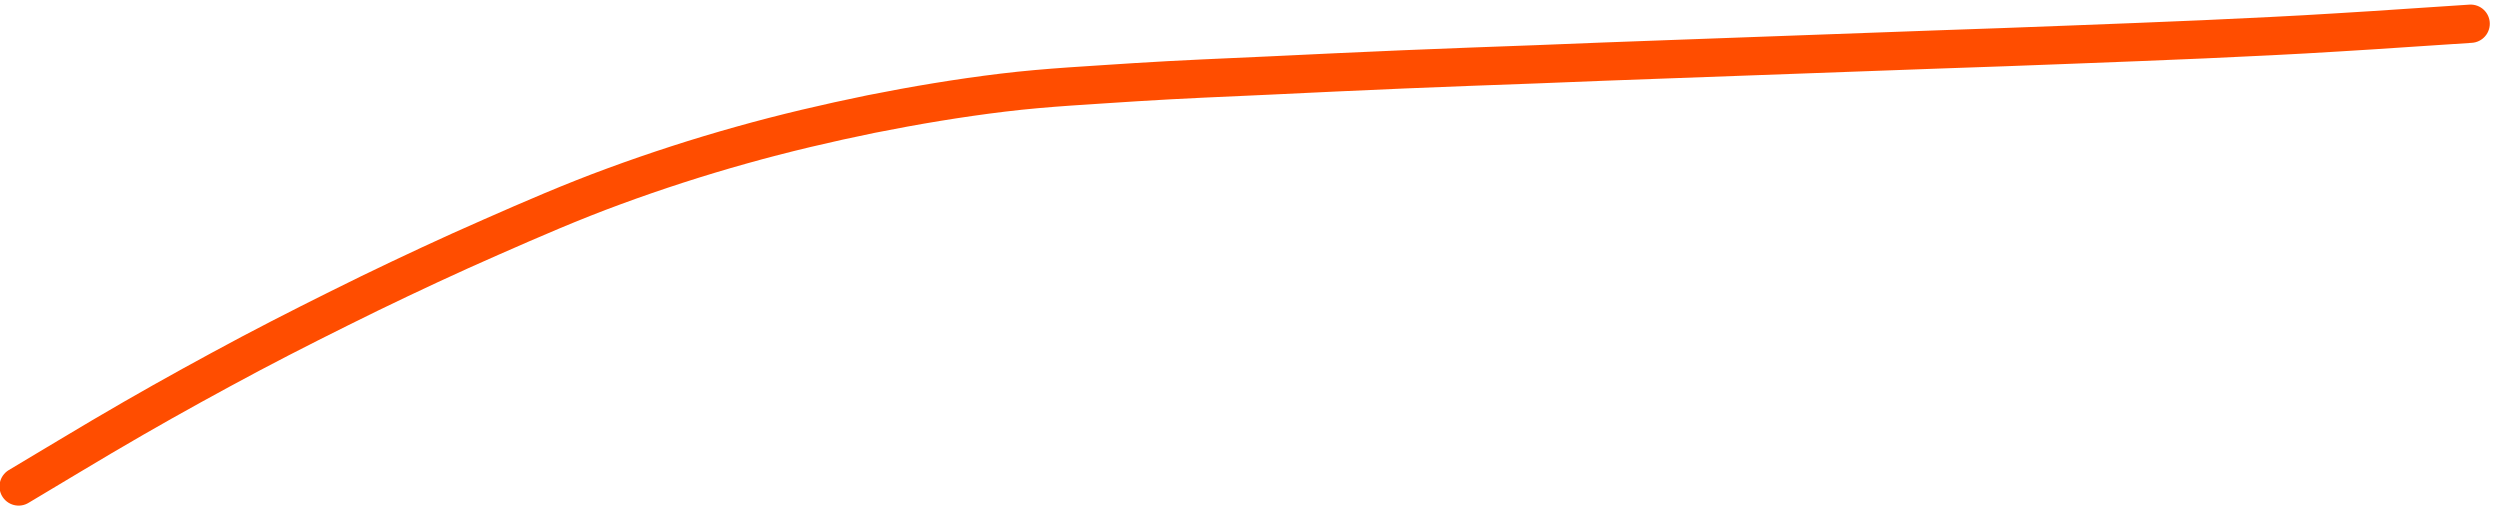
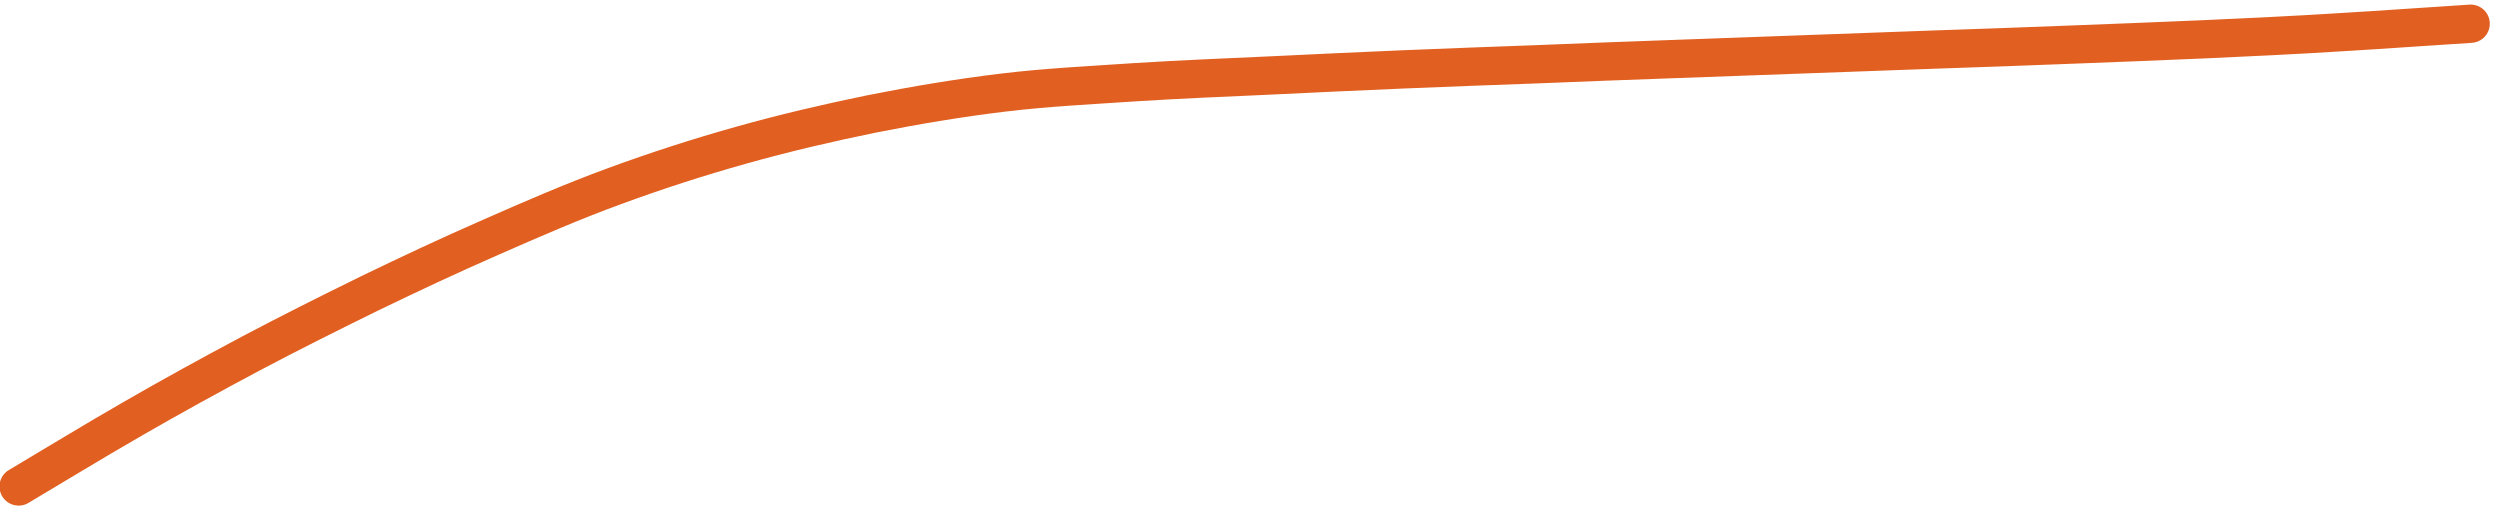
<svg xmlns="http://www.w3.org/2000/svg" width="98" height="20" viewBox="0 0 98 20" fill="none">
-   <path d="M0.73 19.07 C1.48 18.63 3.71 17.27 5.23 16.40 C6.74 15.53 8.27 14.69 9.81 13.87 C11.36 13.05 12.92 12.27 14.49 11.50 C16.06 10.74 17.64 10.00 19.24 9.30 C20.83 8.60 22.44 7.90 24.08 7.30 C25.71 6.70 27.38 6.16 29.06 5.69 C30.73 5.22 32.44 4.82 34.15 4.47 C35.86 4.13 37.58 3.84 39.32 3.63 C41.05 3.42 42.79 3.34 44.54 3.22 C46.28 3.11 48.02 3.04 49.77 2.96 C51.51 2.87 53.25 2.80 55.00 2.72 C56.74 2.65 58.49 2.58 60.23 2.52 C61.98 2.45 63.72 2.38 65.47 2.32 C67.21 2.26 68.95 2.19 70.70 2.13 C72.44 2.07 74.19 2.00 75.93 1.94 C77.68 1.88 79.42 1.82 81.17 1.75 C82.91 1.68 84.66 1.62 86.40 1.54 C88.14 1.46 89.89 1.38 91.63 1.27 C93.37 1.17 95.98 0.98 96.85 0.93" stroke="#FF4D00" stroke-width="1.5" stroke-linecap="round" stroke-linejoin="round" />
+   <path d="M0.73 19.07 C1.48 18.63 3.71 17.27 5.23 16.40 C6.74 15.53 8.27 14.69 9.81 13.87 C11.36 13.05 12.92 12.27 14.49 11.50 C16.06 10.74 17.64 10.00 19.24 9.30 C20.83 8.60 22.44 7.90 24.08 7.30 C25.71 6.70 27.38 6.16 29.06 5.69 C30.73 5.22 32.44 4.82 34.15 4.47 C35.86 4.13 37.58 3.84 39.32 3.63 C41.05 3.42 42.79 3.34 44.54 3.22 C46.28 3.11 48.02 3.04 49.77 2.96 C51.51 2.87 53.25 2.80 55.00 2.72 C56.74 2.65 58.49 2.58 60.23 2.52 C61.98 2.45 63.72 2.38 65.47 2.32 C67.21 2.26 68.95 2.19 70.70 2.13 C72.44 2.07 74.19 2.00 75.93 1.94 C77.68 1.88 79.42 1.82 81.17 1.75 C82.91 1.68 84.66 1.62 86.40 1.54 C88.14 1.46 89.89 1.38 91.63 1.27 C93.37 1.17 95.98 0.98 96.85 0.93" stroke="#E15F20" stroke-width="1.5" stroke-linecap="round" stroke-linejoin="round" />
</svg>
